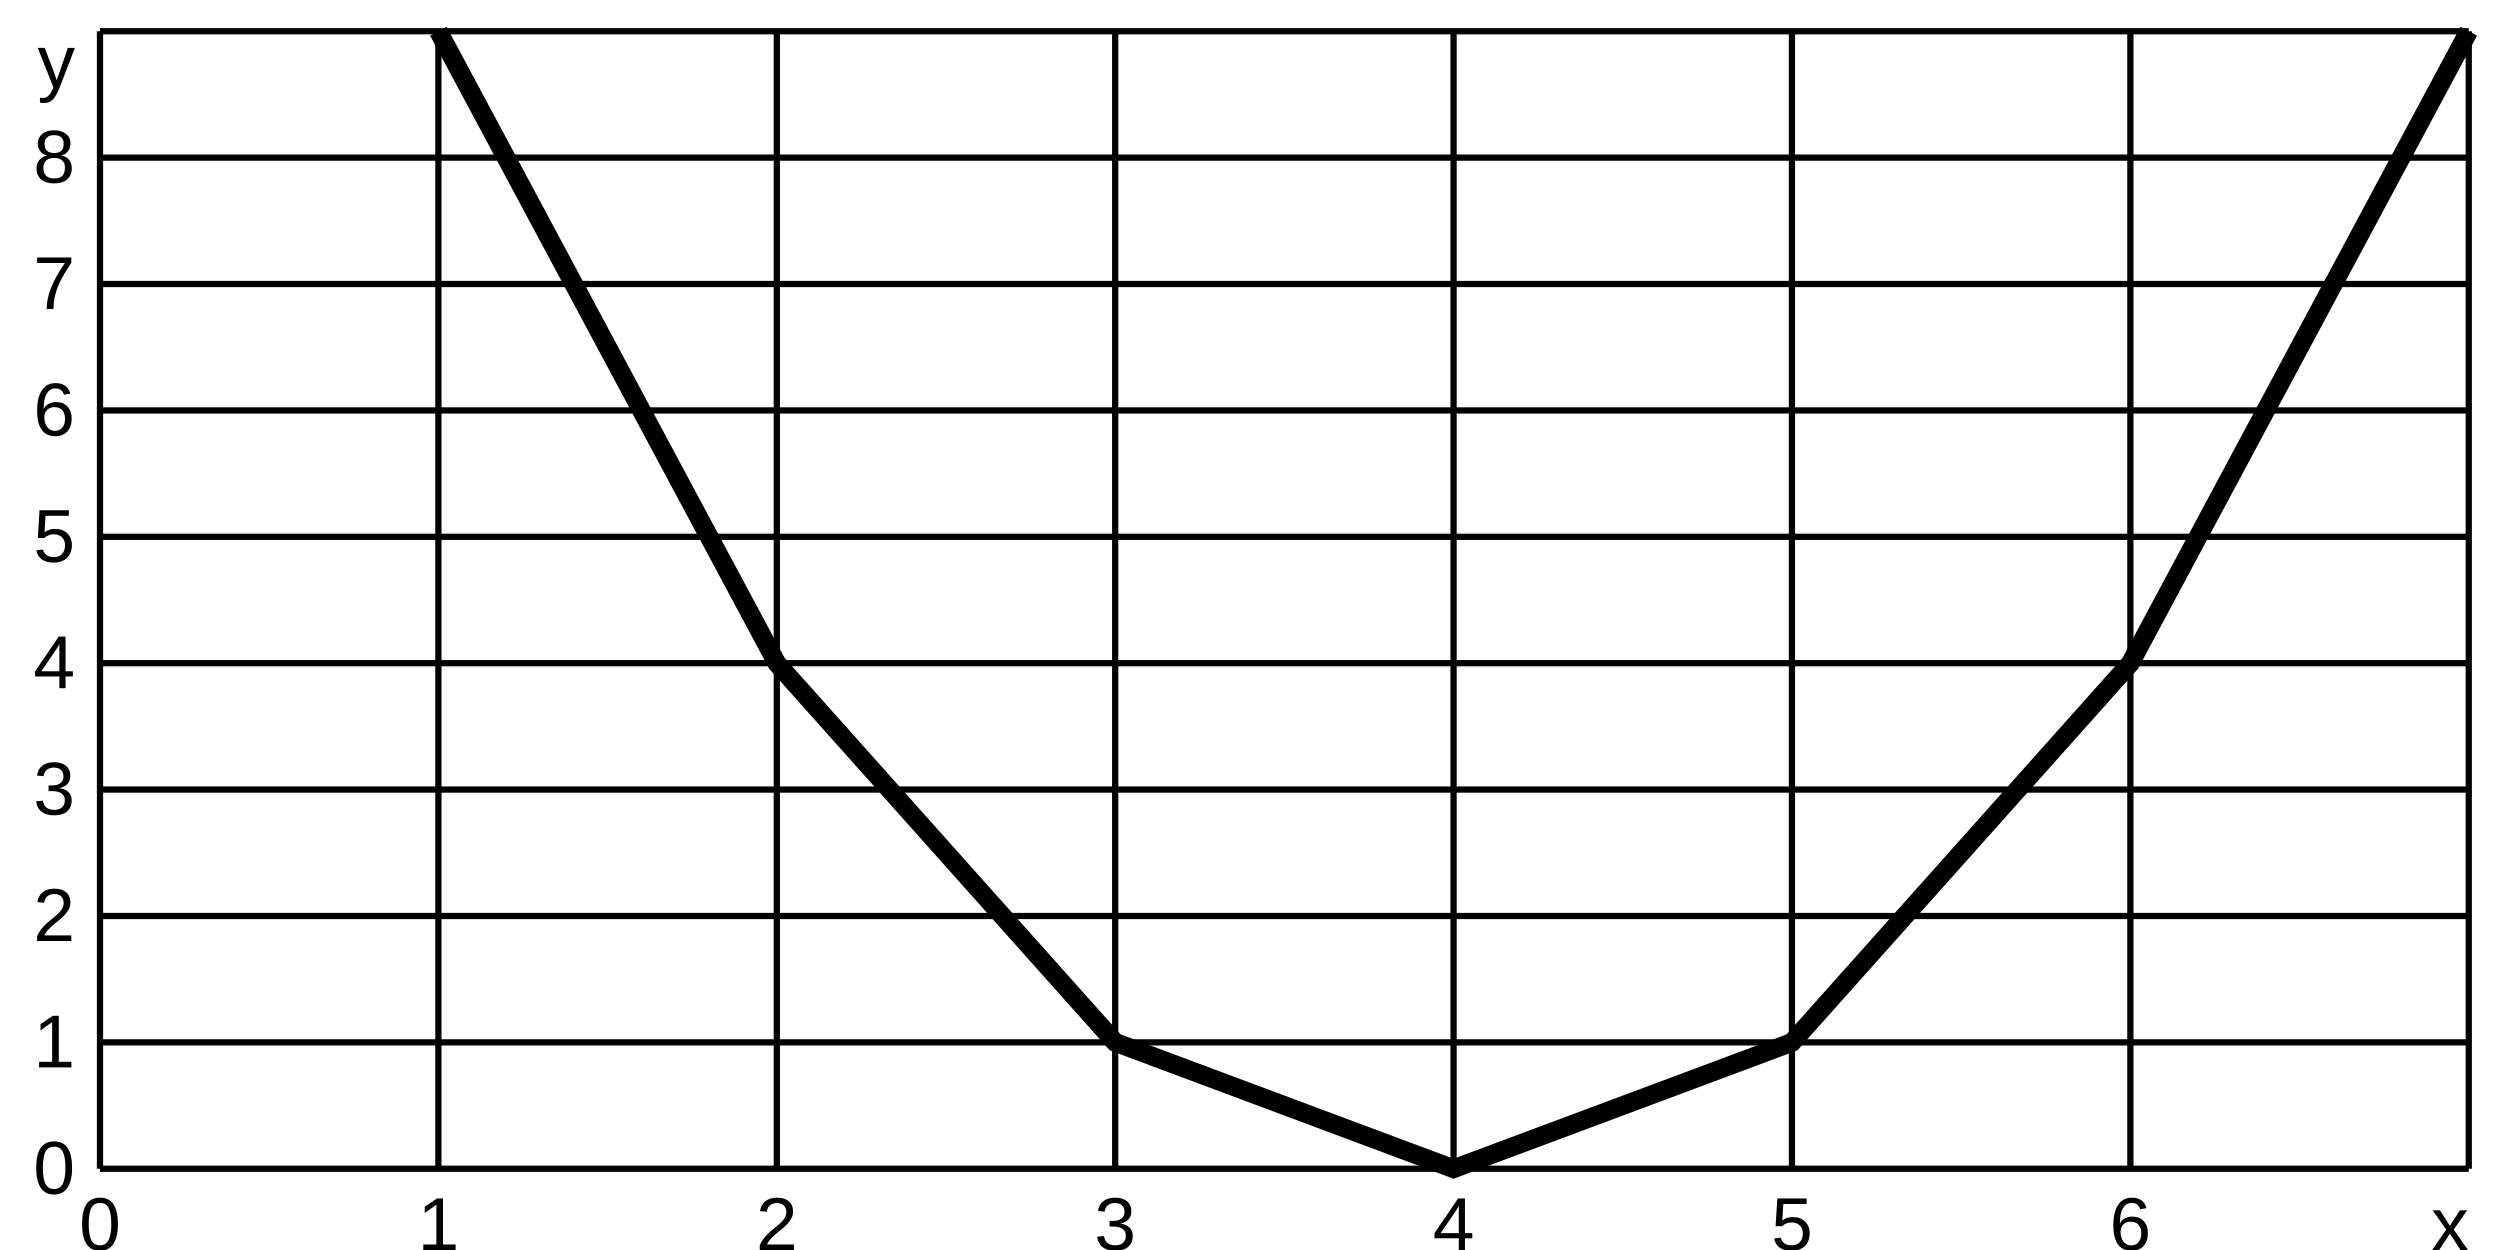
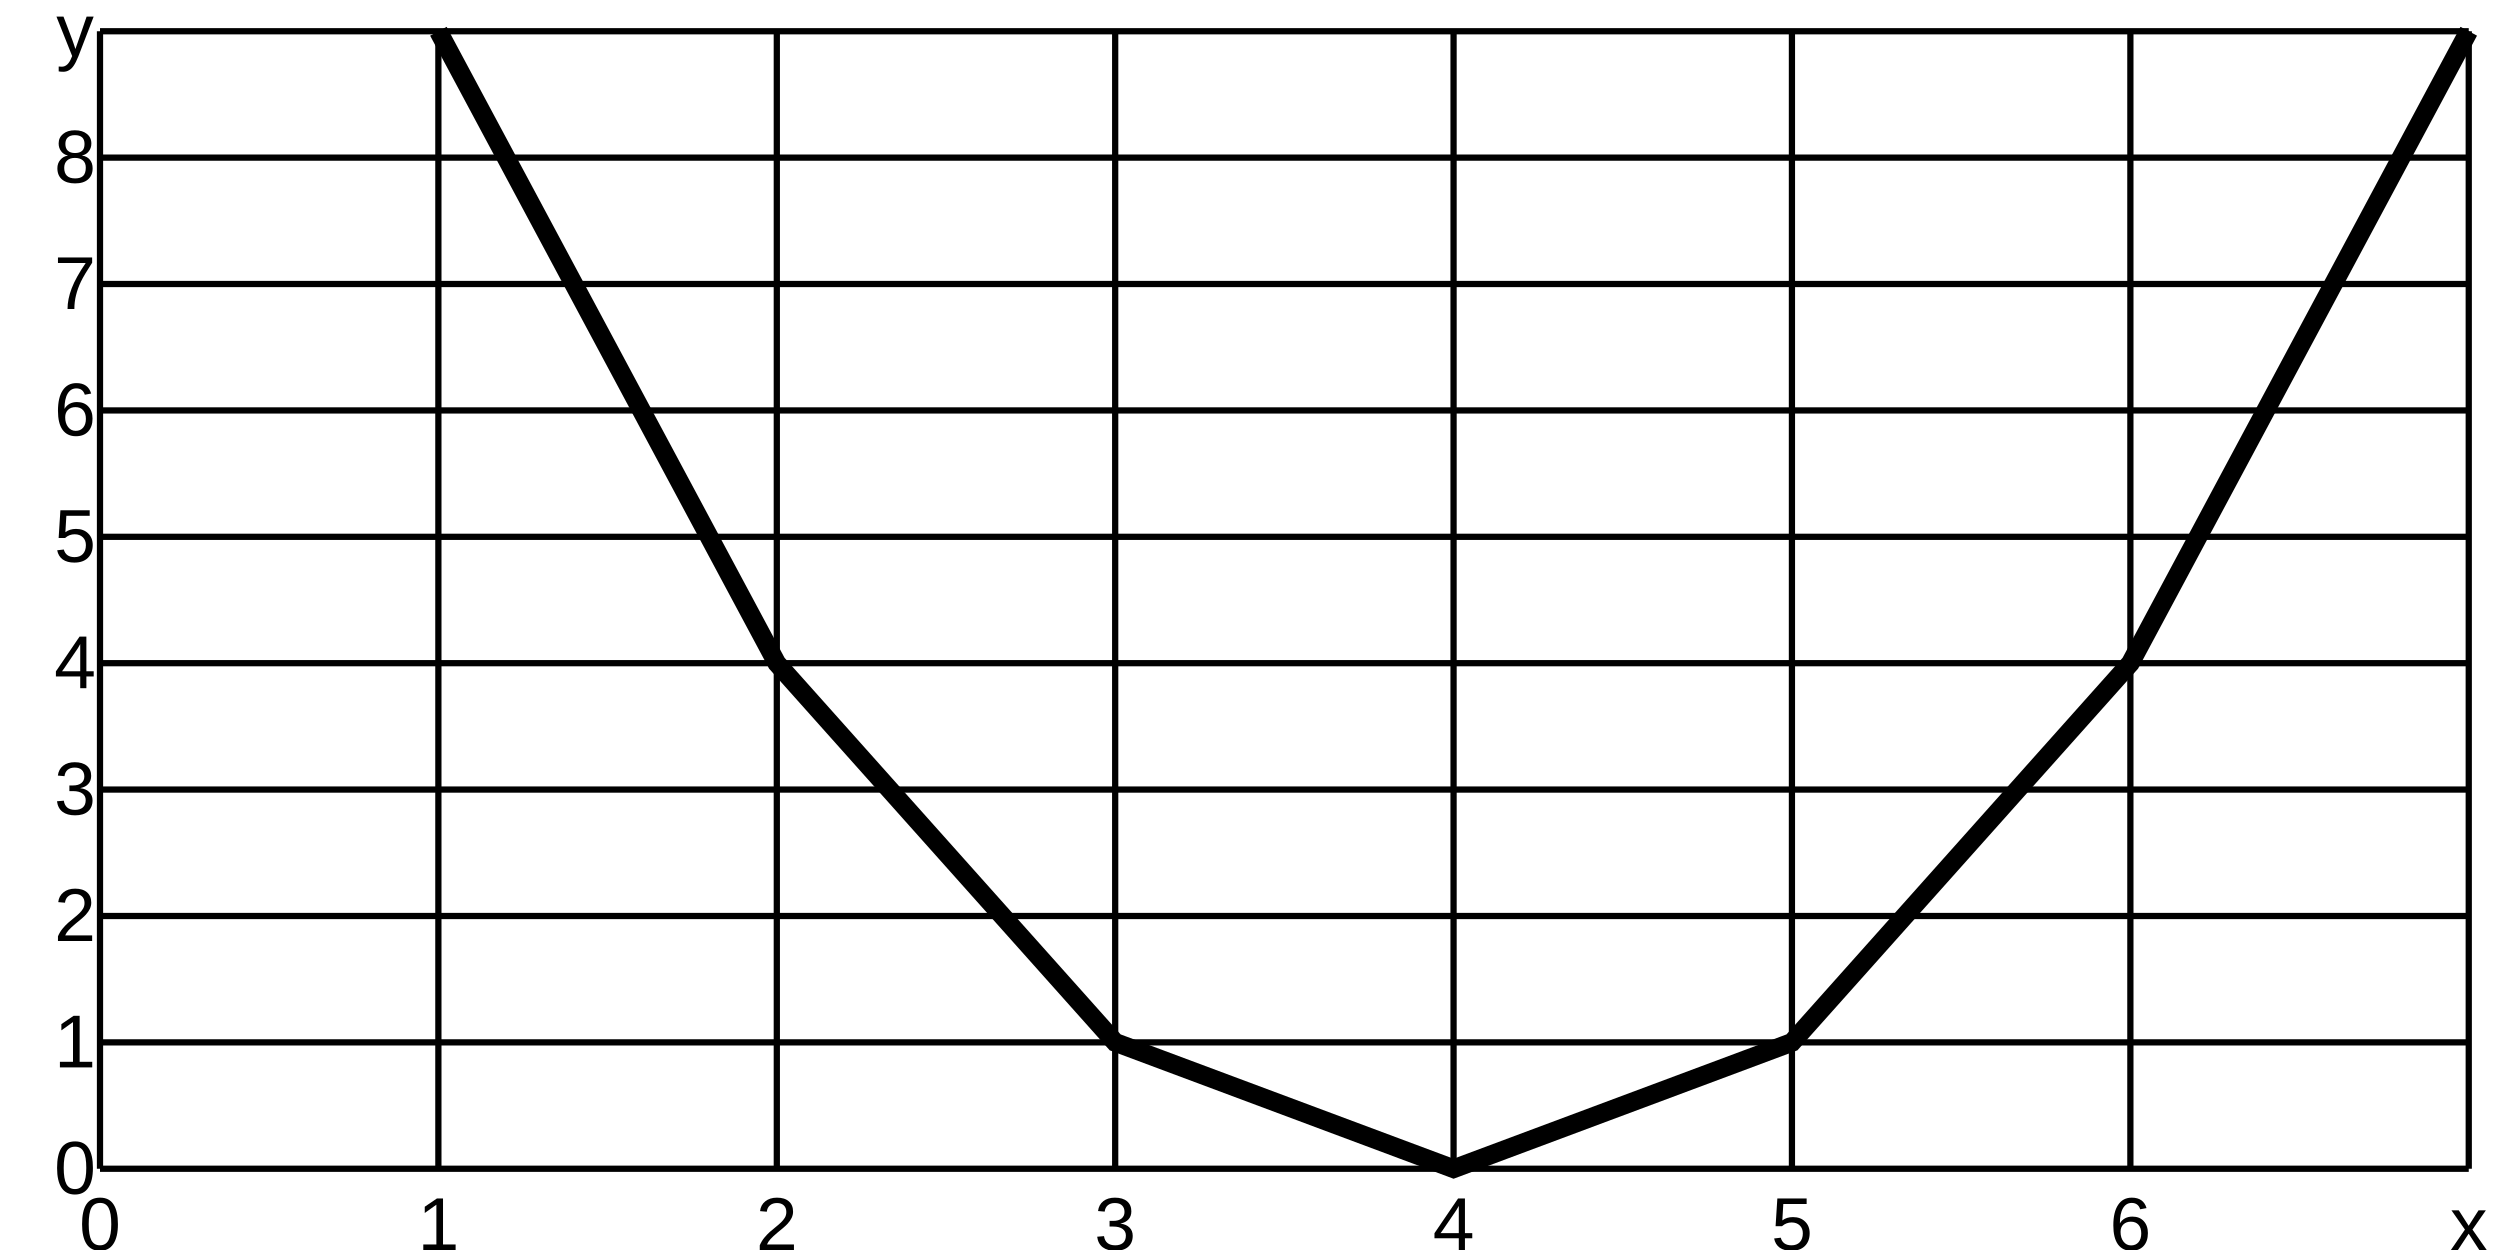
<svg xmlns="http://www.w3.org/2000/svg" width="400" height="200" viewBox="0 0 400 200" version="1.1">
"<style>
.axis {
-     font-family: "Arial, Heleveca, sans-serif";
-     font-size: 12;
+ font-family: "Arial, Helvetica, sans-serif";
+ font-size: 12;
}
</style>
  <line x1="16" y1="5" x2="395" y2="5" stroke="black" />
-   <text text-anchor="end" class="axis" x="12" y="14">y</text>
+   <text fill="#000000" fill-rule="nonzero" font-family="ArialMT, Arial" text-anchor="middle" font-size="12" font-weight="normal">
+     <tspan text-anchor="middle" x="12" y="9">y</tspan>
+   </text>
  <line x1="16" y1="25.22" x2="395" y2="25.22" stroke="black" />
-   <text text-anchor="end" class="axis" x="12" y="29.22">8</text>
+   <text fill="#000000" fill-rule="nonzero" font-family="ArialMT, Arial" text-anchor="middle" font-size="12" font-weight="normal">
+     <tspan text-anchor="middle" x="12" y="29.22">8</tspan>
+   </text>
  <line x1="16" y1="45.44" x2="395" y2="45.44" stroke="black" />
-   <text text-anchor="end" class="axis" x="12" y="49.44">7</text>
+   <text fill="#000000" fill-rule="nonzero" font-family="ArialMT, Arial" text-anchor="middle" font-size="12" font-weight="normal">
+     <tspan text-anchor="middle" x="12" y="49.44">7</tspan>
+   </text>
  <line x1="16" y1="65.67" x2="395" y2="65.67" stroke="black" />
-   <text text-anchor="end" class="axis" x="12" y="69.67">6</text>
+   <text fill="#000000" fill-rule="nonzero" font-family="ArialMT, Arial" text-anchor="middle" font-size="12" font-weight="normal">
+     <tspan text-anchor="middle" x="12" y="69.67">6</tspan>
+   </text>
  <line x1="16" y1="85.89" x2="395" y2="85.89" stroke="black" />
-   <text text-anchor="end" class="axis" x="12" y="89.89">5</text>
+   <text fill="#000000" fill-rule="nonzero" font-family="ArialMT, Arial" text-anchor="middle" font-size="12" font-weight="normal">
+     <tspan text-anchor="middle" x="12" y="89.89">5</tspan>
+   </text>
  <line x1="16" y1="106.11" x2="395" y2="106.11" stroke="black" />
-   <text text-anchor="end" class="axis" x="12" y="110.11">4</text>
+   <text fill="#000000" fill-rule="nonzero" font-family="ArialMT, Arial" text-anchor="middle" font-size="12" font-weight="normal">
+     <tspan text-anchor="middle" x="12" y="110.11">4</tspan>
+   </text>
  <line x1="16" y1="126.33" x2="395" y2="126.33" stroke="black" />
-   <text text-anchor="end" class="axis" x="12" y="130.33">3</text>
+   <text fill="#000000" fill-rule="nonzero" font-family="ArialMT, Arial" text-anchor="middle" font-size="12" font-weight="normal">
+     <tspan text-anchor="middle" x="12" y="130.33">3</tspan>
+   </text>
  <line x1="16" y1="146.56" x2="395" y2="146.56" stroke="black" />
-   <text text-anchor="end" class="axis" x="12" y="150.56">2</text>
+   <text fill="#000000" fill-rule="nonzero" font-family="ArialMT, Arial" text-anchor="middle" font-size="12" font-weight="normal">
+     <tspan text-anchor="middle" x="12" y="150.56">2</tspan>
+   </text>
  <line x1="16" y1="166.78" x2="395" y2="166.78" stroke="black" />
-   <text text-anchor="end" class="axis" x="12" y="170.78">1</text>
+   <text fill="#000000" fill-rule="nonzero" font-family="ArialMT, Arial" text-anchor="middle" font-size="12" font-weight="normal">
+     <tspan text-anchor="middle" x="12" y="170.78">1</tspan>
+   </text>
  <line x1="16" y1="187" x2="395" y2="187" stroke="black" />
-   <text text-anchor="end" class="axis" x="12" y="191">0</text>
+   <text fill="#000000" fill-rule="nonzero" font-family="ArialMT, Arial" text-anchor="middle" font-size="12" font-weight="normal">
+     <tspan text-anchor="middle" x="12" y="191">0</tspan>
+   </text>
  <line x1="16" y1="5" x2="16" y2="187" stroke="black" />
-   <text text-anchor="middle" class="axis" x="16" y="200">0</text>
+   <text fill="#000000" fill-rule="nonzero" font-family="ArialMT, Arial" text-anchor="middle" font-size="12" font-weight="normal">
+     <tspan text-anchor="middle" x="16" y="200">0</tspan>
+   </text>
  <line x1="70.14" y1="5" x2="70.14" y2="187" stroke="black" />
-   <text text-anchor="middle" class="axis" x="70.14" y="200">1</text>
+   <text fill="#000000" fill-rule="nonzero" font-family="ArialMT, Arial" text-anchor="middle" font-size="12" font-weight="normal">
+     <tspan text-anchor="middle" x="70.14" y="200">1</tspan>
+   </text>
  <line x1="124.29" y1="5" x2="124.29" y2="187" stroke="black" />
-   <text text-anchor="middle" class="axis" x="124.29" y="200">2</text>
+   <text fill="#000000" fill-rule="nonzero" font-family="ArialMT, Arial" text-anchor="middle" font-size="12" font-weight="normal">
+     <tspan text-anchor="middle" x="124.29" y="200">2</tspan>
+   </text>
  <line x1="178.43" y1="5" x2="178.43" y2="187" stroke="black" />
-   <text text-anchor="middle" class="axis" x="178.43" y="200">3</text>
+   <text fill="#000000" fill-rule="nonzero" font-family="ArialMT, Arial" text-anchor="middle" font-size="12" font-weight="normal">
+     <tspan text-anchor="middle" x="178.43" y="200">3</tspan>
+   </text>
  <line x1="232.57" y1="5" x2="232.57" y2="187" stroke="black" />
-   <text text-anchor="middle" class="axis" x="232.57" y="200">4</text>
+   <text fill="#000000" fill-rule="nonzero" font-family="ArialMT, Arial" text-anchor="middle" font-size="12" font-weight="normal">
+     <tspan text-anchor="middle" x="232.57" y="200">4</tspan>
+   </text>
  <line x1="286.71" y1="5" x2="286.71" y2="187" stroke="black" />
-   <text text-anchor="middle" class="axis" x="286.71" y="200">5</text>
+   <text fill="#000000" fill-rule="nonzero" font-family="ArialMT, Arial" text-anchor="middle" font-size="12" font-weight="normal">
+     <tspan text-anchor="middle" x="286.71" y="200">5</tspan>
+   </text>
  <line x1="340.86" y1="5" x2="340.86" y2="187" stroke="black" />
-   <text text-anchor="middle" class="axis" x="340.86" y="200">6</text>
+   <text fill="#000000" fill-rule="nonzero" font-family="ArialMT, Arial" text-anchor="middle" font-size="12" font-weight="normal">
+     <tspan text-anchor="middle" x="340.86" y="200">6</tspan>
+   </text>
  <line x1="395" y1="5" x2="395" y2="187" stroke="black" />
-   <text text-anchor="end" class="axis" x="395" y="200">x</text>
+   <text fill="#000000" fill-rule="nonzero" font-family="ArialMT, Arial" text-anchor="middle" font-size="12" font-weight="normal">
+     <tspan text-anchor="middle" x="395" y="200">x</tspan>
+   </text>
  <path d="M 70.143 5 L 124.286 106.111 L 178.429 166.778 L 232.571 187 L 286.714 166.778 L 340.857 106.111 L 395 5" fill="none" stroke="black" stroke-width="3" />
</svg>
